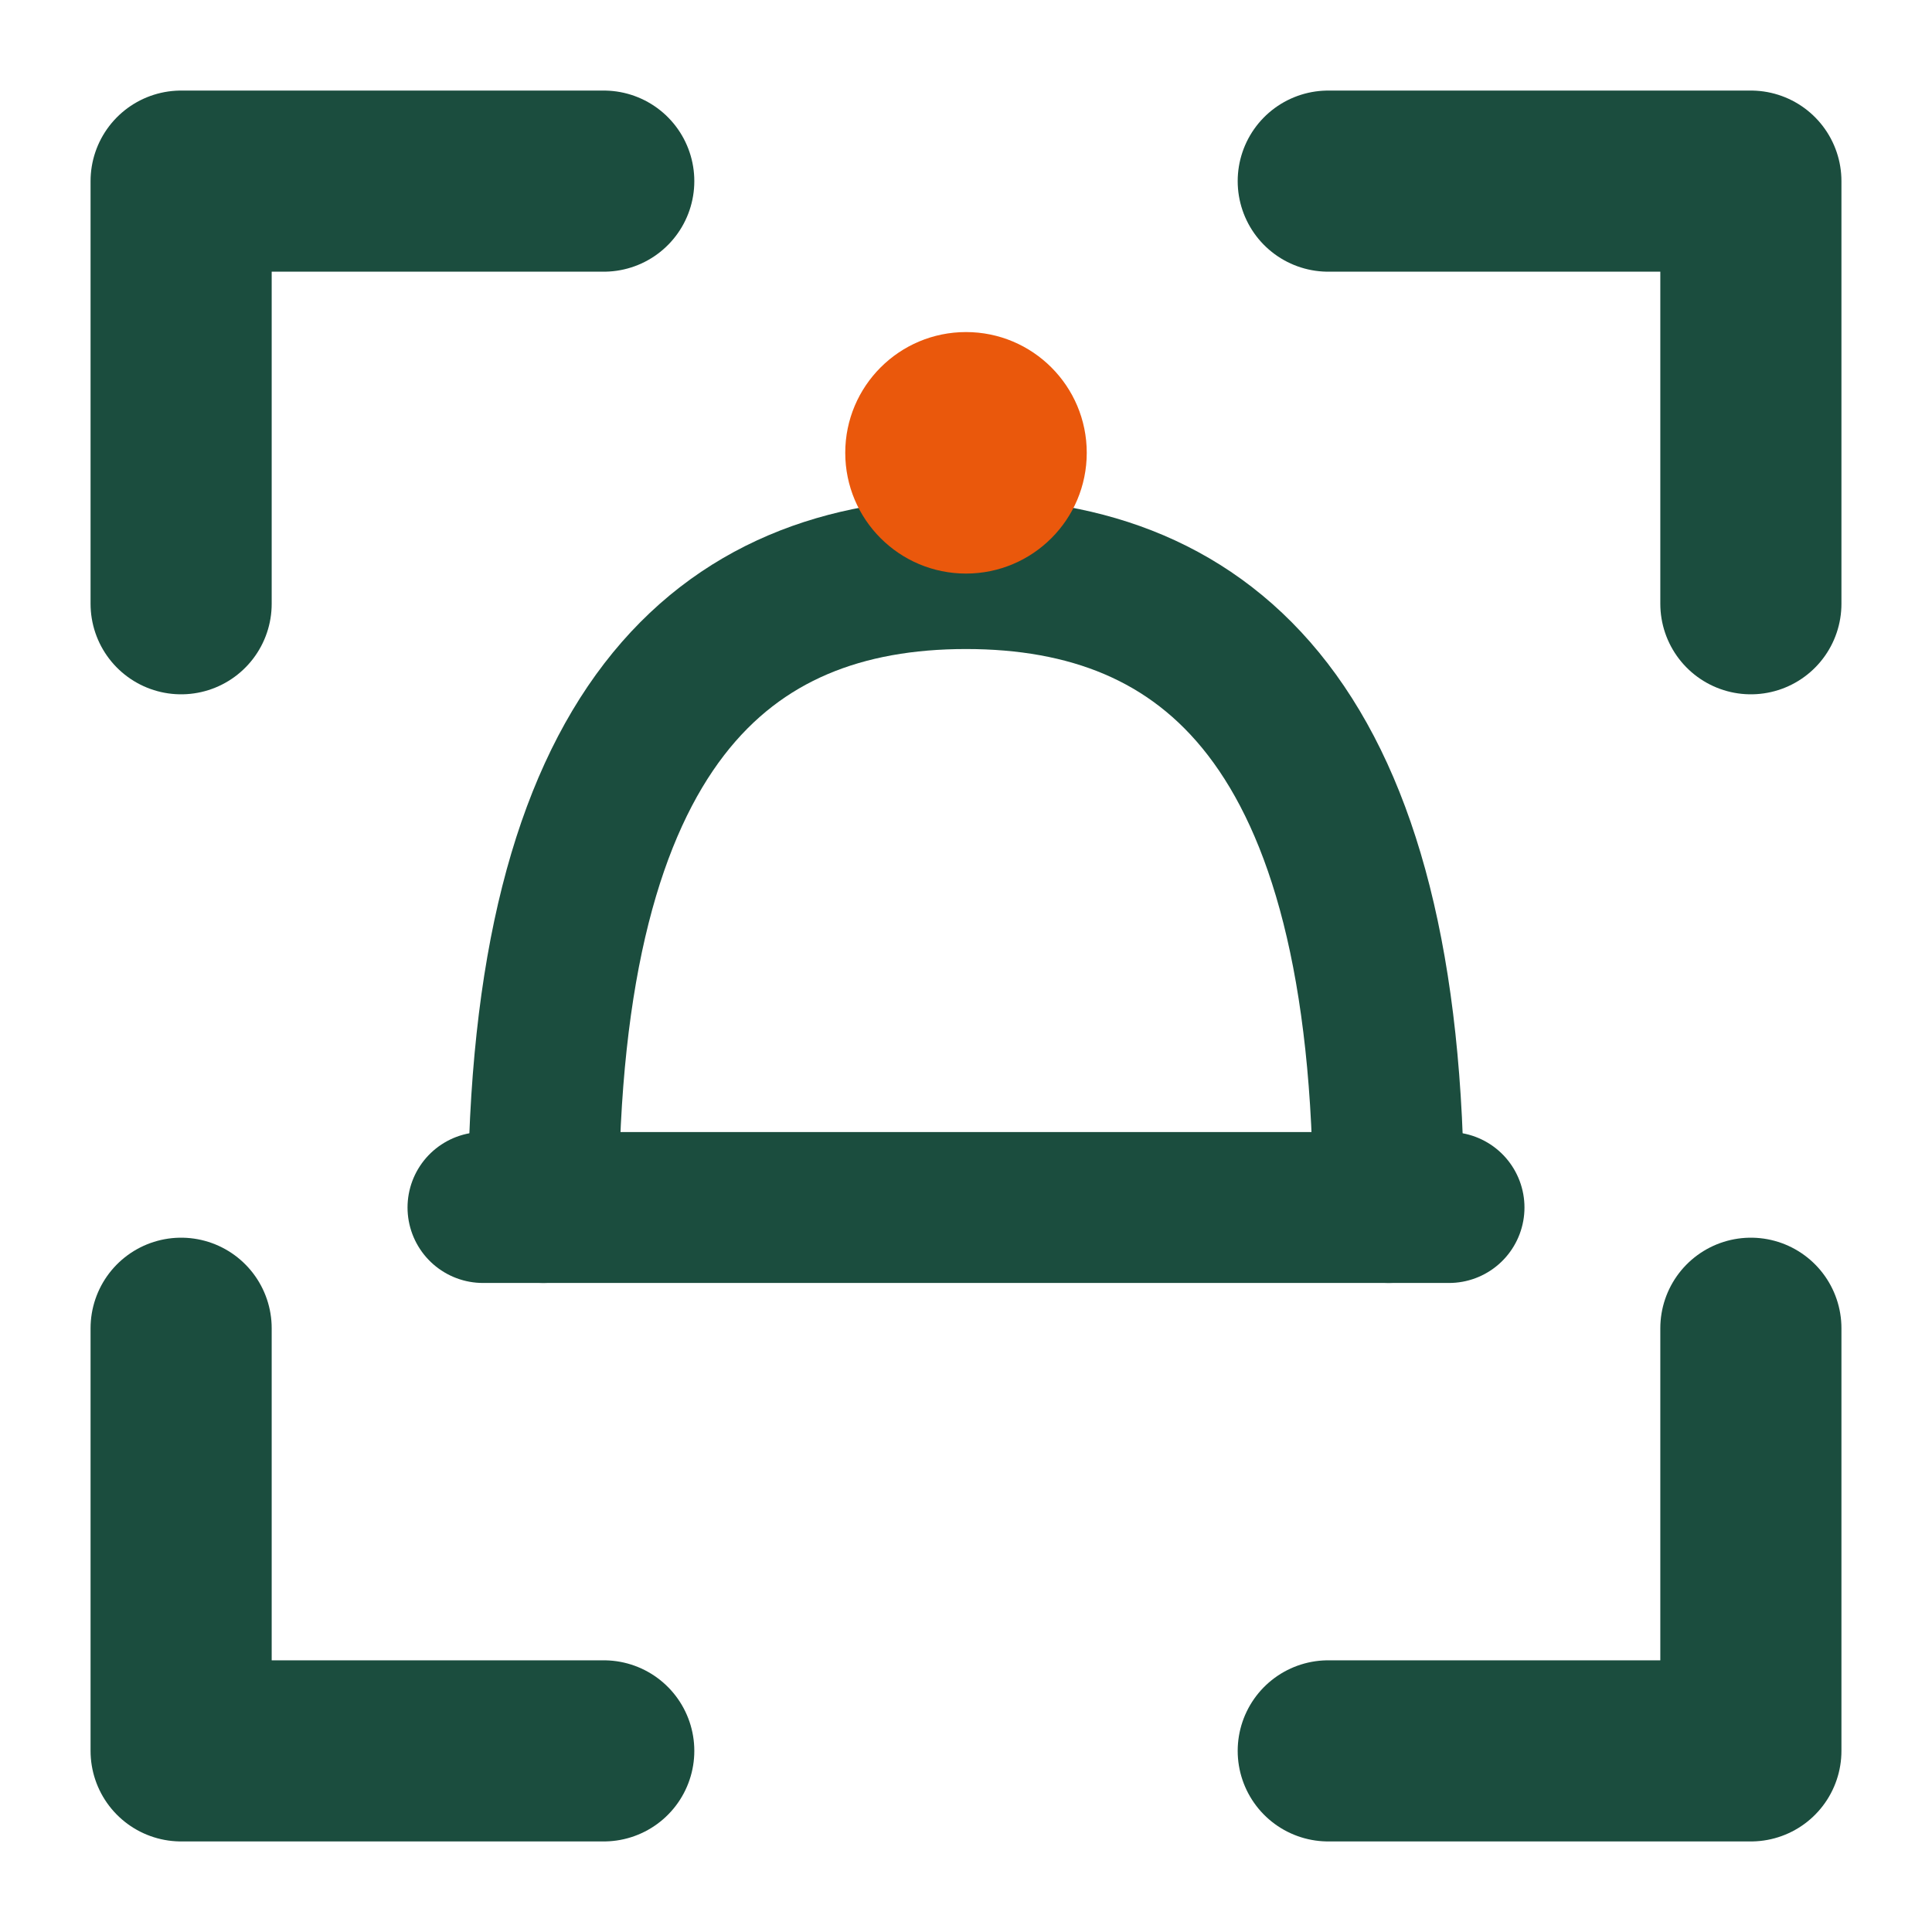
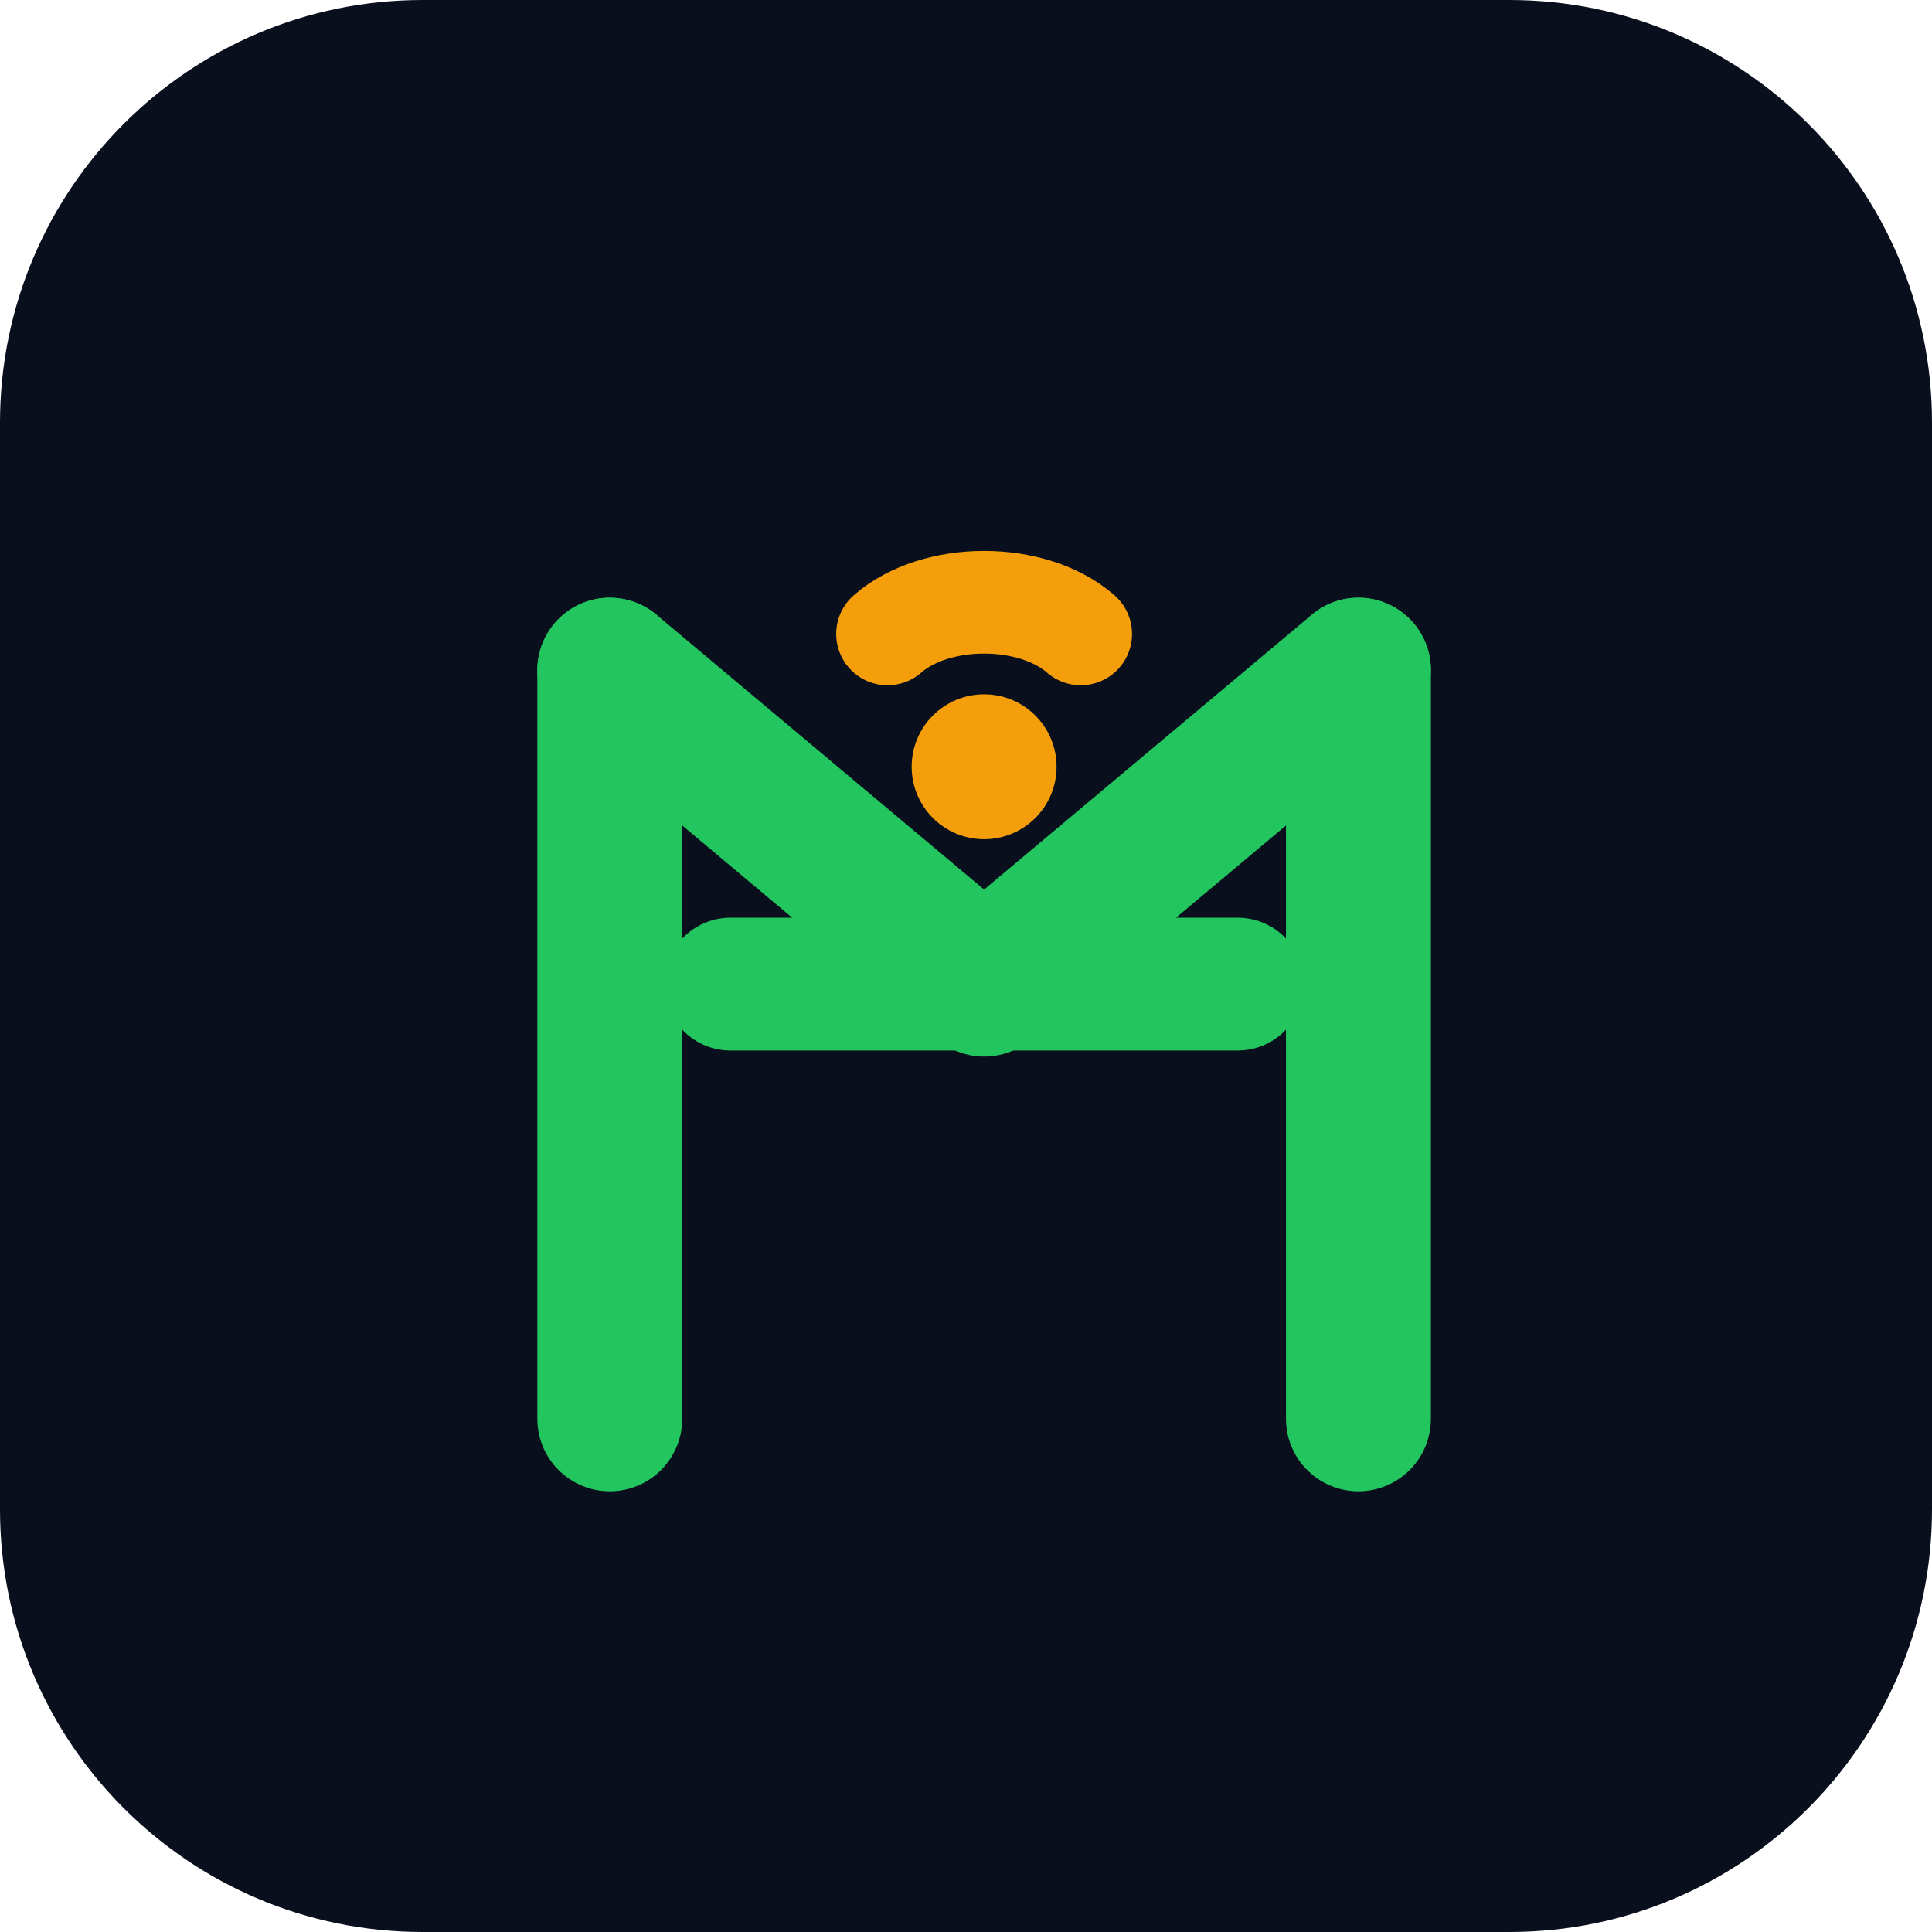
- <svg xmlns="http://www.w3.org/2000/svg" viewBox="0 0 32 32" width="32" height="32">
-   <g fill="none" stroke="#1b4d3e" stroke-width="3" stroke-linecap="round" stroke-linejoin="round">
-     <polyline points="3,10 3,3 10,3" />
-     <polyline points="22,3 29,3 29,10" />
-     <polyline points="3,22 3,29 10,29" />
-     <polyline points="22,29 29,29 29,22" />
+ <svg xmlns="http://www.w3.org/2000/svg" viewBox="0 0 32 32" width="100%" height="100%">
+   <rect width="32" height="32" rx="7" fill="#0A0F1D" />
+   <g transform="translate(3.5, 3.5) scale(0.05)" fill="none" stroke-linecap="round" stroke-linejoin="round">
+     <path d="M 132 400 L 132 152" stroke="#22C55E" stroke-width="48" />
+     <path d="M 380 400 L 380 152" stroke="#22C55E" stroke-width="48" />
+     <path d="M 132 152 L 256 256 L 380 152" stroke="#22C55E" stroke-width="48" />
+     <path d="M 172 256 L 340 256" stroke="#22C55E" stroke-width="44" />
+     <path d="M 224 140 C 240 126 272 126 288 140" stroke="#F59E0B" stroke-width="34" />
+     <circle cx="256" cy="184" r="24" fill="#F59E0B" stroke="none" />
  </g>
-   <line x1="8" y1="20" x2="24" y2="20" stroke="#1b4d3e" stroke-width="2.5" stroke-linecap="round" />
-   <path d="M 9,20 C 9,12 12,9.5 16,9.5 C 20,9.5 23,12 23,20" fill="none" stroke="#1b4d3e" stroke-width="2.5" stroke-linecap="round" />
-   <circle cx="16" cy="7.5" r="2" fill="#ea580c" />
</svg>
